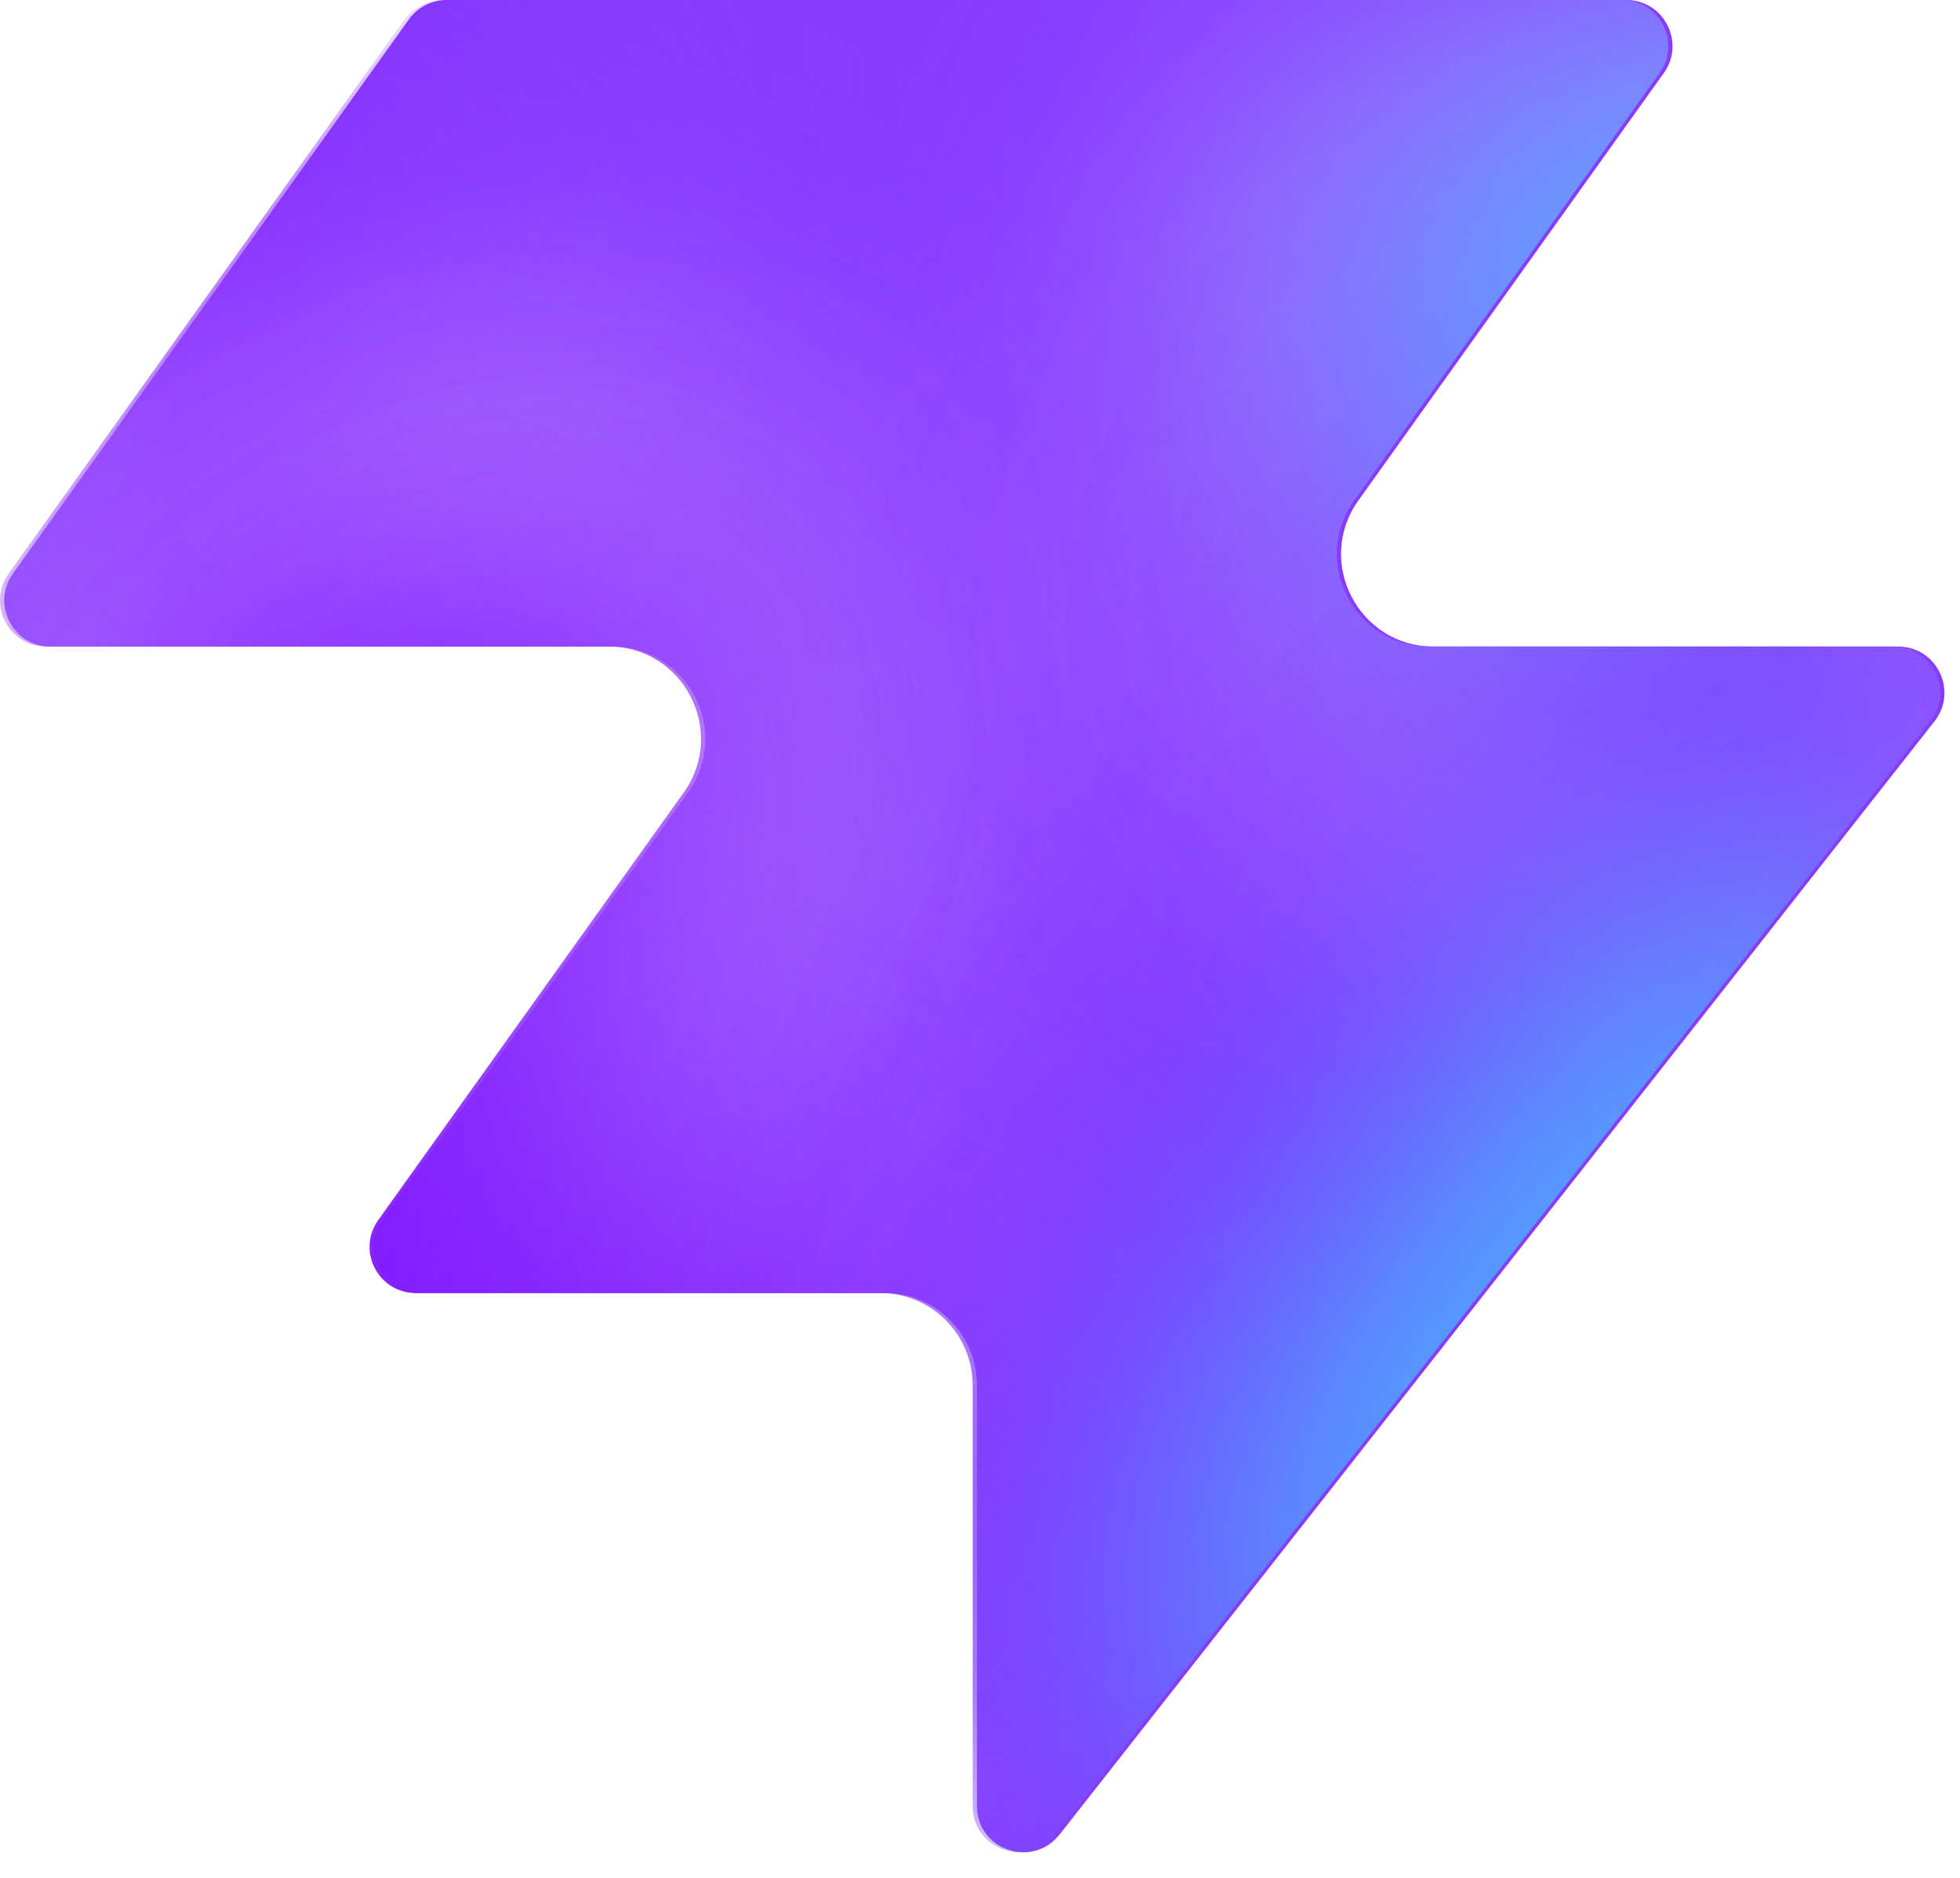
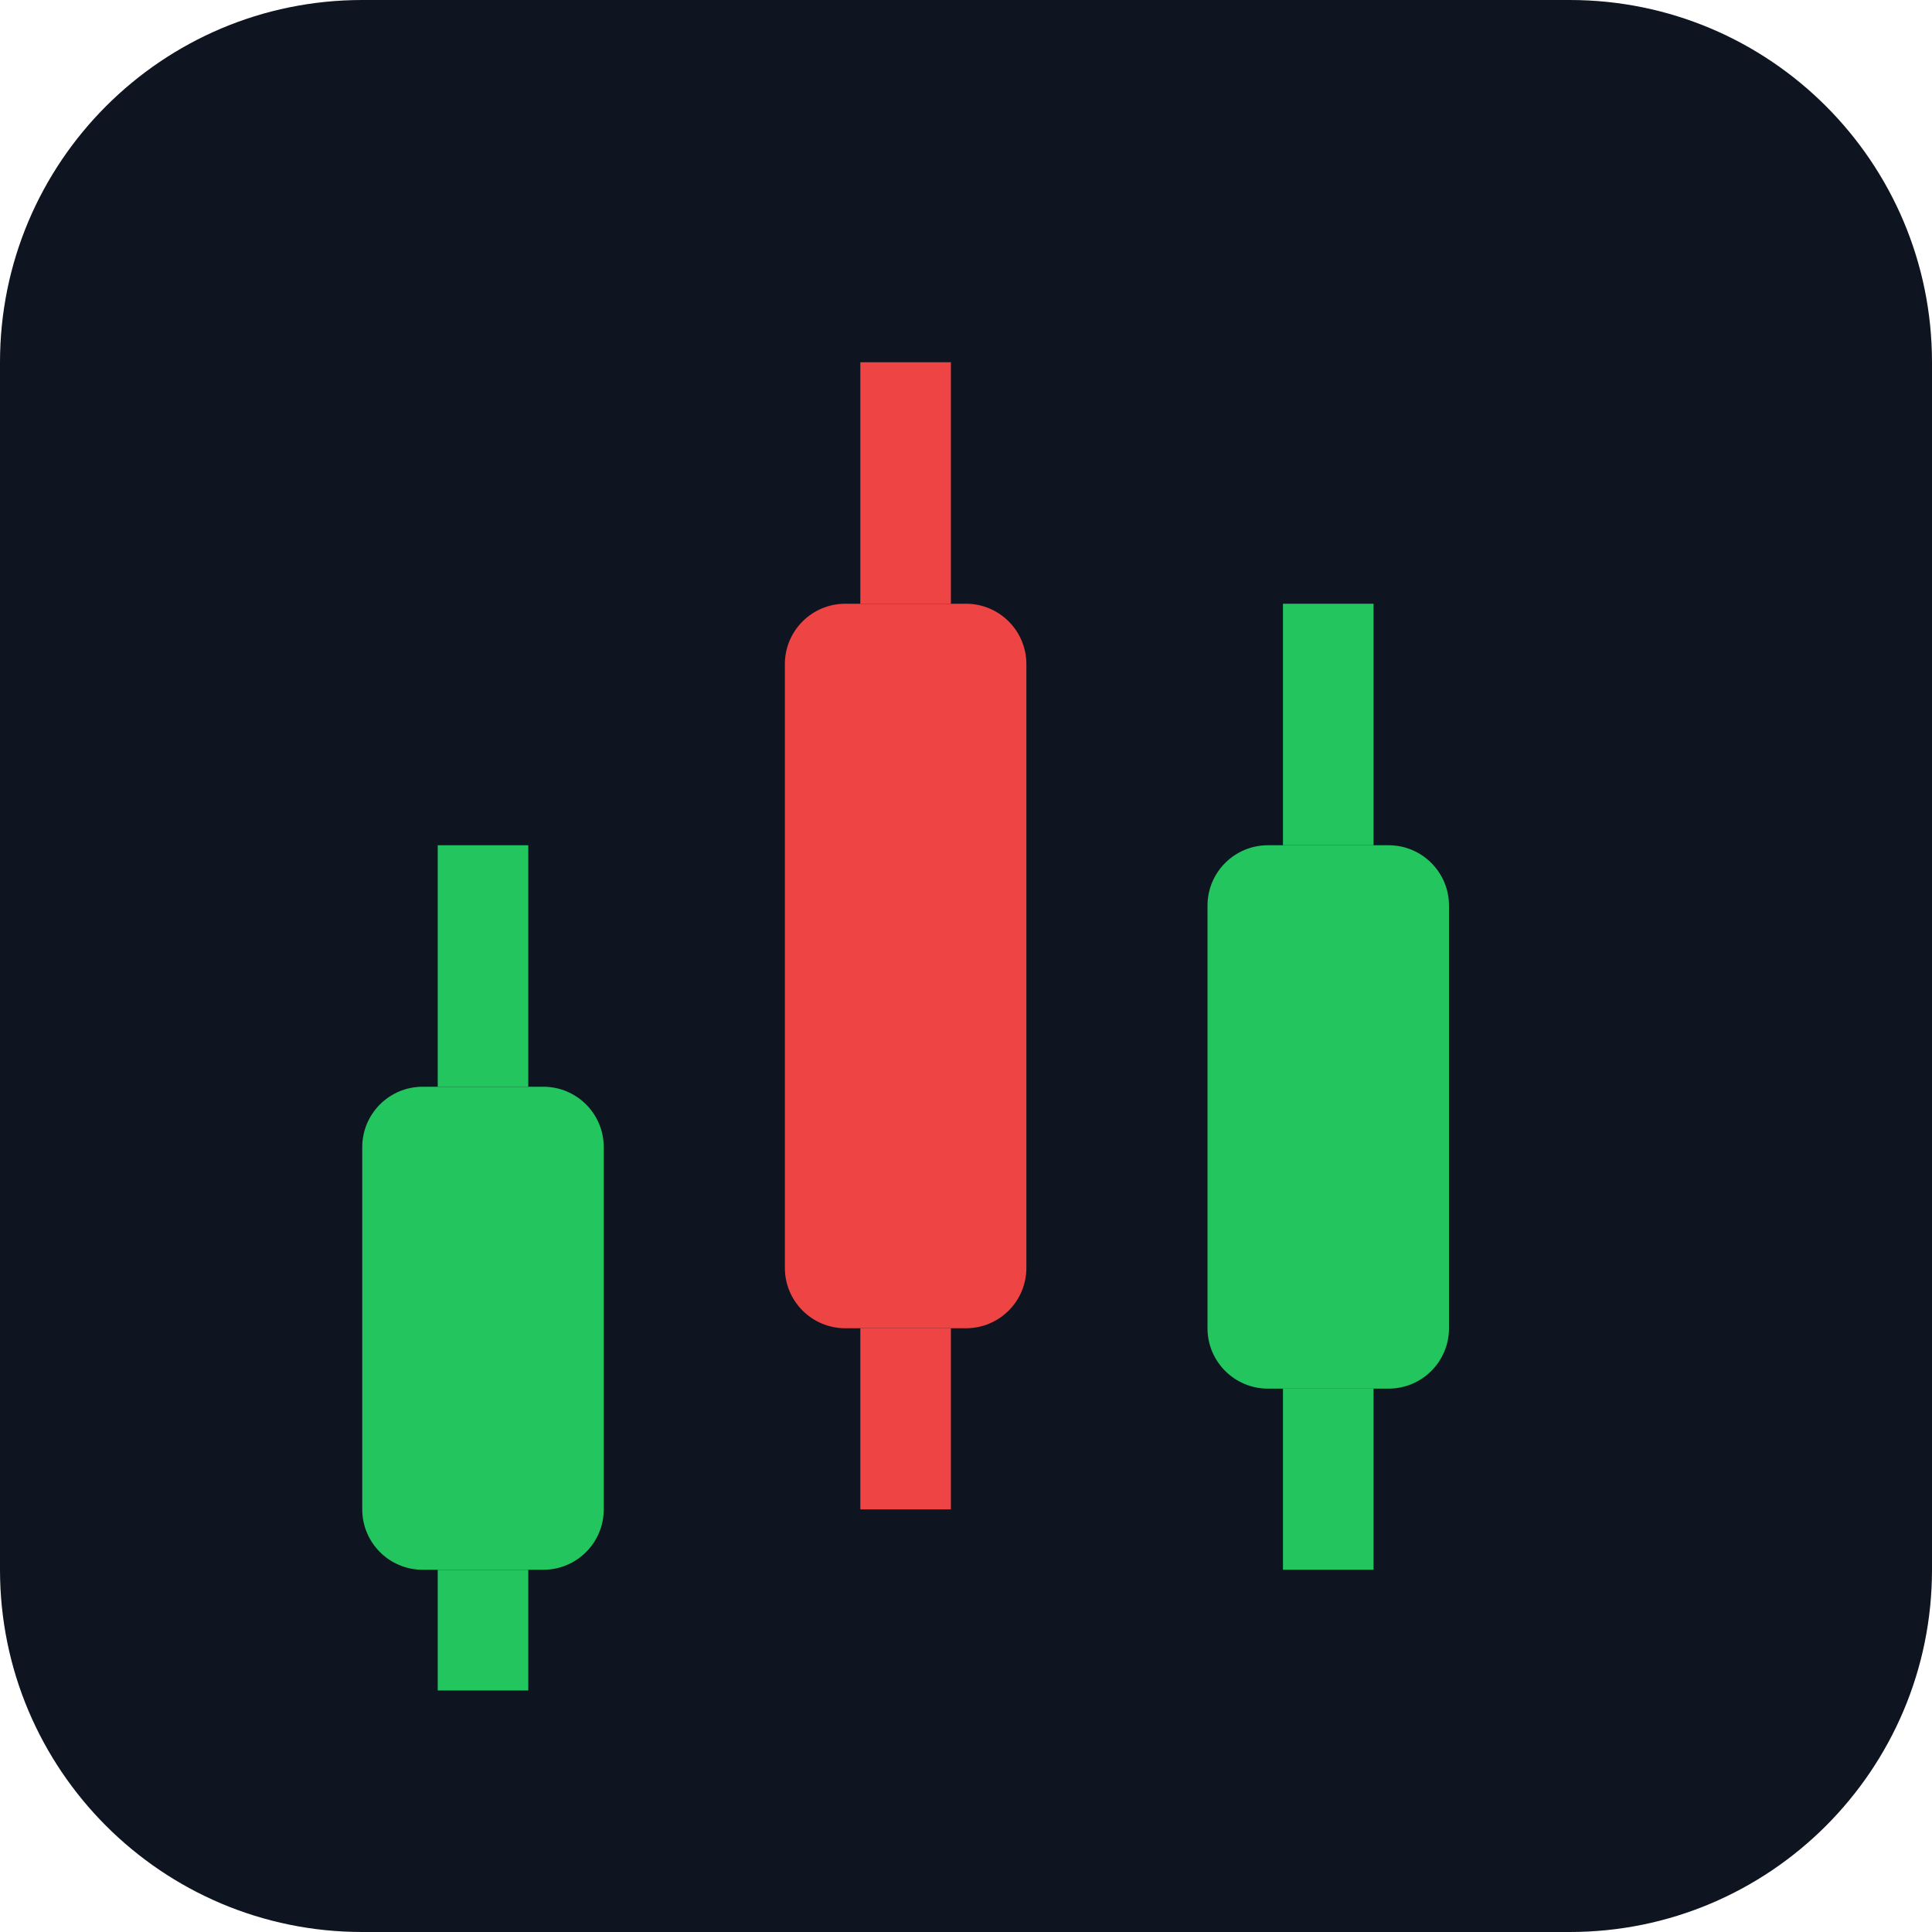
- <svg xmlns="http://www.w3.org/2000/svg" width="48" height="46" fill="none" viewBox="0 0 48 46">
-   <path fill="#863bff" d="M25.946 44.938c-.664.845-2.021.375-2.021-.698V33.937a2.26 2.26 0 0 0-2.262-2.262H10.287c-.92 0-1.456-1.04-.92-1.788l7.48-10.471c1.07-1.497 0-3.578-1.842-3.578H1.237c-.92 0-1.456-1.04-.92-1.788L10.013.474c.214-.297.556-.474.92-.474h28.894c.92 0 1.456 1.04.92 1.788l-7.48 10.471c-1.07 1.498 0 3.579 1.842 3.579h11.377c.943 0 1.473 1.088.89 1.83L25.947 44.94z" style="fill:#863bff;fill:color(display-p3 .525 .23 1);fill-opacity:1" />
-   <mask id="a" width="48" height="46" x="0" y="0" maskUnits="userSpaceOnUse" style="mask-type:alpha">
-     <path fill="#000" d="M25.842 44.938c-.664.844-2.021.375-2.021-.698V33.937a2.26 2.26 0 0 0-2.262-2.262H10.183c-.92 0-1.456-1.04-.92-1.788l7.48-10.471c1.07-1.498 0-3.579-1.842-3.579H1.133c-.92 0-1.456-1.04-.92-1.787L9.91.473c.214-.297.556-.474.92-.474h28.894c.92 0 1.456 1.04.92 1.788l-7.48 10.471c-1.07 1.498 0 3.578 1.842 3.578h11.377c.943 0 1.473 1.088.89 1.832L25.843 44.94z" style="fill:#000;fill-opacity:1" />
-   </mask>
-   <g mask="url(#a)">
-     <g filter="url(#b)">
-       <ellipse cx="5.508" cy="14.704" fill="#ede6ff" rx="5.508" ry="14.704" style="fill:#ede6ff;fill:color(display-p3 .927 .903 1);fill-opacity:1" transform="matrix(.00324 1 1 -.00324 -4.47 31.516)" />
-     </g>
-     <g filter="url(#c)">
-       <ellipse cx="10.399" cy="29.851" fill="#ede6ff" rx="10.399" ry="29.851" style="fill:#ede6ff;fill:color(display-p3 .927 .903 1);fill-opacity:1" transform="matrix(.00324 1 1 -.00324 -39.328 7.883)" />
-     </g>
-     <g filter="url(#d)">
-       <ellipse cx="5.508" cy="30.487" fill="#7e14ff" rx="5.508" ry="30.487" style="fill:#7e14ff;fill:color(display-p3 .492 .077 1);fill-opacity:1" transform="rotate(89.814 -25.913 -14.639)scale(1 -1)" />
-     </g>
-     <g filter="url(#e)">
-       <ellipse cx="5.508" cy="30.599" fill="#7e14ff" rx="5.508" ry="30.599" style="fill:#7e14ff;fill:color(display-p3 .492 .077 1);fill-opacity:1" transform="rotate(89.814 -32.644 -3.334)scale(1 -1)" />
-     </g>
-     <g filter="url(#f)">
-       <ellipse cx="5.508" cy="30.599" fill="#7e14ff" rx="5.508" ry="30.599" style="fill:#7e14ff;fill:color(display-p3 .492 .077 1);fill-opacity:1" transform="matrix(.00324 1 1 -.00324 -34.34 30.47)" />
-     </g>
-     <g filter="url(#g)">
-       <ellipse cx="14.072" cy="22.078" fill="#ede6ff" rx="14.072" ry="22.078" style="fill:#ede6ff;fill:color(display-p3 .927 .903 1);fill-opacity:1" transform="rotate(93.35 24.506 48.493)scale(-1 1)" />
-     </g>
-     <g filter="url(#h)">
-       <ellipse cx="3.47" cy="21.501" fill="#7e14ff" rx="3.47" ry="21.501" style="fill:#7e14ff;fill:color(display-p3 .492 .077 1);fill-opacity:1" transform="rotate(89.009 28.708 47.59)scale(-1 1)" />
-     </g>
-     <g filter="url(#i)">
-       <ellipse cx="3.47" cy="21.501" fill="#7e14ff" rx="3.47" ry="21.501" style="fill:#7e14ff;fill:color(display-p3 .492 .077 1);fill-opacity:1" transform="rotate(89.009 28.708 47.59)scale(-1 1)" />
-     </g>
-     <g filter="url(#j)">
-       <ellipse cx=".387" cy="8.972" fill="#7e14ff" rx="4.407" ry="29.108" style="fill:#7e14ff;fill:color(display-p3 .492 .077 1);fill-opacity:1" transform="rotate(39.51 .387 8.972)" />
-     </g>
-     <g filter="url(#k)">
-       <ellipse cx="47.523" cy="-6.092" fill="#7e14ff" rx="4.407" ry="29.108" style="fill:#7e14ff;fill:color(display-p3 .492 .077 1);fill-opacity:1" transform="rotate(37.892 47.523 -6.092)" />
-     </g>
-     <g filter="url(#l)">
-       <ellipse cx="41.412" cy="6.333" fill="#47bfff" rx="5.971" ry="9.665" style="fill:#47bfff;fill:color(display-p3 .28 .748 1);fill-opacity:1" transform="rotate(37.892 41.412 6.333)" />
-     </g>
-     <g filter="url(#m)">
-       <ellipse cx="-1.879" cy="38.332" fill="#7e14ff" rx="4.407" ry="29.108" style="fill:#7e14ff;fill:color(display-p3 .492 .077 1);fill-opacity:1" transform="rotate(37.892 -1.88 38.332)" />
-     </g>
-     <g filter="url(#n)">
-       <ellipse cx="-1.879" cy="38.332" fill="#7e14ff" rx="4.407" ry="29.108" style="fill:#7e14ff;fill:color(display-p3 .492 .077 1);fill-opacity:1" transform="rotate(37.892 -1.88 38.332)" />
-     </g>
-     <g filter="url(#o)">
-       <ellipse cx="35.651" cy="29.907" fill="#7e14ff" rx="4.407" ry="29.108" style="fill:#7e14ff;fill:color(display-p3 .492 .077 1);fill-opacity:1" transform="rotate(37.892 35.651 29.907)" />
-     </g>
-     <g filter="url(#p)">
-       <ellipse cx="38.418" cy="32.4" fill="#47bfff" rx="5.971" ry="15.297" style="fill:#47bfff;fill:color(display-p3 .28 .748 1);fill-opacity:1" transform="rotate(37.892 38.418 32.4)" />
-     </g>
-   </g>
-   <defs>
-     <filter id="b" width="60.045" height="41.654" x="-19.77" y="16.149" color-interpolation-filters="sRGB" filterUnits="userSpaceOnUse">
-       <feFlood flood-opacity="0" result="BackgroundImageFix" />
-       <feBlend in="SourceGraphic" in2="BackgroundImageFix" result="shape" />
-       <feGaussianBlur result="effect1_foregroundBlur_2002_17158" stdDeviation="7.659" />
-     </filter>
-     <filter id="c" width="90.34" height="51.437" x="-54.613" y="-7.533" color-interpolation-filters="sRGB" filterUnits="userSpaceOnUse">
-       <feFlood flood-opacity="0" result="BackgroundImageFix" />
-       <feBlend in="SourceGraphic" in2="BackgroundImageFix" result="shape" />
-       <feGaussianBlur result="effect1_foregroundBlur_2002_17158" stdDeviation="7.659" />
-     </filter>
-     <filter id="d" width="79.355" height="29.4" x="-49.64" y="2.03" color-interpolation-filters="sRGB" filterUnits="userSpaceOnUse">
-       <feFlood flood-opacity="0" result="BackgroundImageFix" />
-       <feBlend in="SourceGraphic" in2="BackgroundImageFix" result="shape" />
-       <feGaussianBlur result="effect1_foregroundBlur_2002_17158" stdDeviation="4.596" />
-     </filter>
-     <filter id="e" width="79.579" height="29.4" x="-45.045" y="20.029" color-interpolation-filters="sRGB" filterUnits="userSpaceOnUse">
-       <feFlood flood-opacity="0" result="BackgroundImageFix" />
-       <feBlend in="SourceGraphic" in2="BackgroundImageFix" result="shape" />
-       <feGaussianBlur result="effect1_foregroundBlur_2002_17158" stdDeviation="4.596" />
-     </filter>
-     <filter id="f" width="79.579" height="29.4" x="-43.513" y="21.178" color-interpolation-filters="sRGB" filterUnits="userSpaceOnUse">
-       <feFlood flood-opacity="0" result="BackgroundImageFix" />
-       <feBlend in="SourceGraphic" in2="BackgroundImageFix" result="shape" />
-       <feGaussianBlur result="effect1_foregroundBlur_2002_17158" stdDeviation="4.596" />
-     </filter>
-     <filter id="g" width="74.749" height="58.852" x="15.756" y="-17.901" color-interpolation-filters="sRGB" filterUnits="userSpaceOnUse">
-       <feFlood flood-opacity="0" result="BackgroundImageFix" />
-       <feBlend in="SourceGraphic" in2="BackgroundImageFix" result="shape" />
-       <feGaussianBlur result="effect1_foregroundBlur_2002_17158" stdDeviation="7.659" />
-     </filter>
-     <filter id="h" width="61.377" height="25.362" x="23.548" y="2.284" color-interpolation-filters="sRGB" filterUnits="userSpaceOnUse">
-       <feFlood flood-opacity="0" result="BackgroundImageFix" />
-       <feBlend in="SourceGraphic" in2="BackgroundImageFix" result="shape" />
-       <feGaussianBlur result="effect1_foregroundBlur_2002_17158" stdDeviation="4.596" />
-     </filter>
-     <filter id="i" width="61.377" height="25.362" x="23.548" y="2.284" color-interpolation-filters="sRGB" filterUnits="userSpaceOnUse">
-       <feFlood flood-opacity="0" result="BackgroundImageFix" />
-       <feBlend in="SourceGraphic" in2="BackgroundImageFix" result="shape" />
-       <feGaussianBlur result="effect1_foregroundBlur_2002_17158" stdDeviation="4.596" />
-     </filter>
-     <filter id="j" width="56.045" height="63.649" x="-27.636" y="-22.853" color-interpolation-filters="sRGB" filterUnits="userSpaceOnUse">
-       <feFlood flood-opacity="0" result="BackgroundImageFix" />
-       <feBlend in="SourceGraphic" in2="BackgroundImageFix" result="shape" />
-       <feGaussianBlur result="effect1_foregroundBlur_2002_17158" stdDeviation="4.596" />
-     </filter>
-     <filter id="k" width="54.814" height="64.646" x="20.116" y="-38.415" color-interpolation-filters="sRGB" filterUnits="userSpaceOnUse">
-       <feFlood flood-opacity="0" result="BackgroundImageFix" />
-       <feBlend in="SourceGraphic" in2="BackgroundImageFix" result="shape" />
-       <feGaussianBlur result="effect1_foregroundBlur_2002_17158" stdDeviation="4.596" />
-     </filter>
-     <filter id="l" width="33.541" height="35.313" x="24.641" y="-11.323" color-interpolation-filters="sRGB" filterUnits="userSpaceOnUse">
-       <feFlood flood-opacity="0" result="BackgroundImageFix" />
-       <feBlend in="SourceGraphic" in2="BackgroundImageFix" result="shape" />
-       <feGaussianBlur result="effect1_foregroundBlur_2002_17158" stdDeviation="4.596" />
-     </filter>
-     <filter id="m" width="54.814" height="64.646" x="-29.286" y="6.009" color-interpolation-filters="sRGB" filterUnits="userSpaceOnUse">
-       <feFlood flood-opacity="0" result="BackgroundImageFix" />
-       <feBlend in="SourceGraphic" in2="BackgroundImageFix" result="shape" />
-       <feGaussianBlur result="effect1_foregroundBlur_2002_17158" stdDeviation="4.596" />
-     </filter>
-     <filter id="n" width="54.814" height="64.646" x="-29.286" y="6.009" color-interpolation-filters="sRGB" filterUnits="userSpaceOnUse">
-       <feFlood flood-opacity="0" result="BackgroundImageFix" />
-       <feBlend in="SourceGraphic" in2="BackgroundImageFix" result="shape" />
-       <feGaussianBlur result="effect1_foregroundBlur_2002_17158" stdDeviation="4.596" />
-     </filter>
-     <filter id="o" width="54.814" height="64.646" x="8.244" y="-2.416" color-interpolation-filters="sRGB" filterUnits="userSpaceOnUse">
-       <feFlood flood-opacity="0" result="BackgroundImageFix" />
-       <feBlend in="SourceGraphic" in2="BackgroundImageFix" result="shape" />
-       <feGaussianBlur result="effect1_foregroundBlur_2002_17158" stdDeviation="4.596" />
-     </filter>
-     <filter id="p" width="39.409" height="43.623" x="18.713" y="10.588" color-interpolation-filters="sRGB" filterUnits="userSpaceOnUse">
-       <feFlood flood-opacity="0" result="BackgroundImageFix" />
-       <feBlend in="SourceGraphic" in2="BackgroundImageFix" result="shape" />
-       <feGaussianBlur result="effect1_foregroundBlur_2002_17158" stdDeviation="4.596" />
-     </filter>
-   </defs>
+ <svg xmlns="http://www.w3.org/2000/svg" viewBox="0 0 32 32">
+   <rect width="32" height="32" rx="6" fill="#0F1520" />
+   <rect x="6" y="18" width="4" height="8" rx="1" fill="#22C55E" />
+   <line x1="8" y1="14" x2="8" y2="18" stroke="#22C55E" stroke-width="1.5" />
+   <line x1="8" y1="26" x2="8" y2="28" stroke="#22C55E" stroke-width="1.5" />
+   <rect x="13" y="10" width="4" height="12" rx="1" fill="#EF4444" />
+   <line x1="15" y1="6" x2="15" y2="10" stroke="#EF4444" stroke-width="1.5" />
+   <line x1="15" y1="22" x2="15" y2="25" stroke="#EF4444" stroke-width="1.5" />
+   <rect x="20" y="14" width="4" height="9" rx="1" fill="#22C55E" />
+   <line x1="22" y1="10" x2="22" y2="14" stroke="#22C55E" stroke-width="1.5" />
+   <line x1="22" y1="23" x2="22" y2="26" stroke="#22C55E" stroke-width="1.5" />
</svg>
